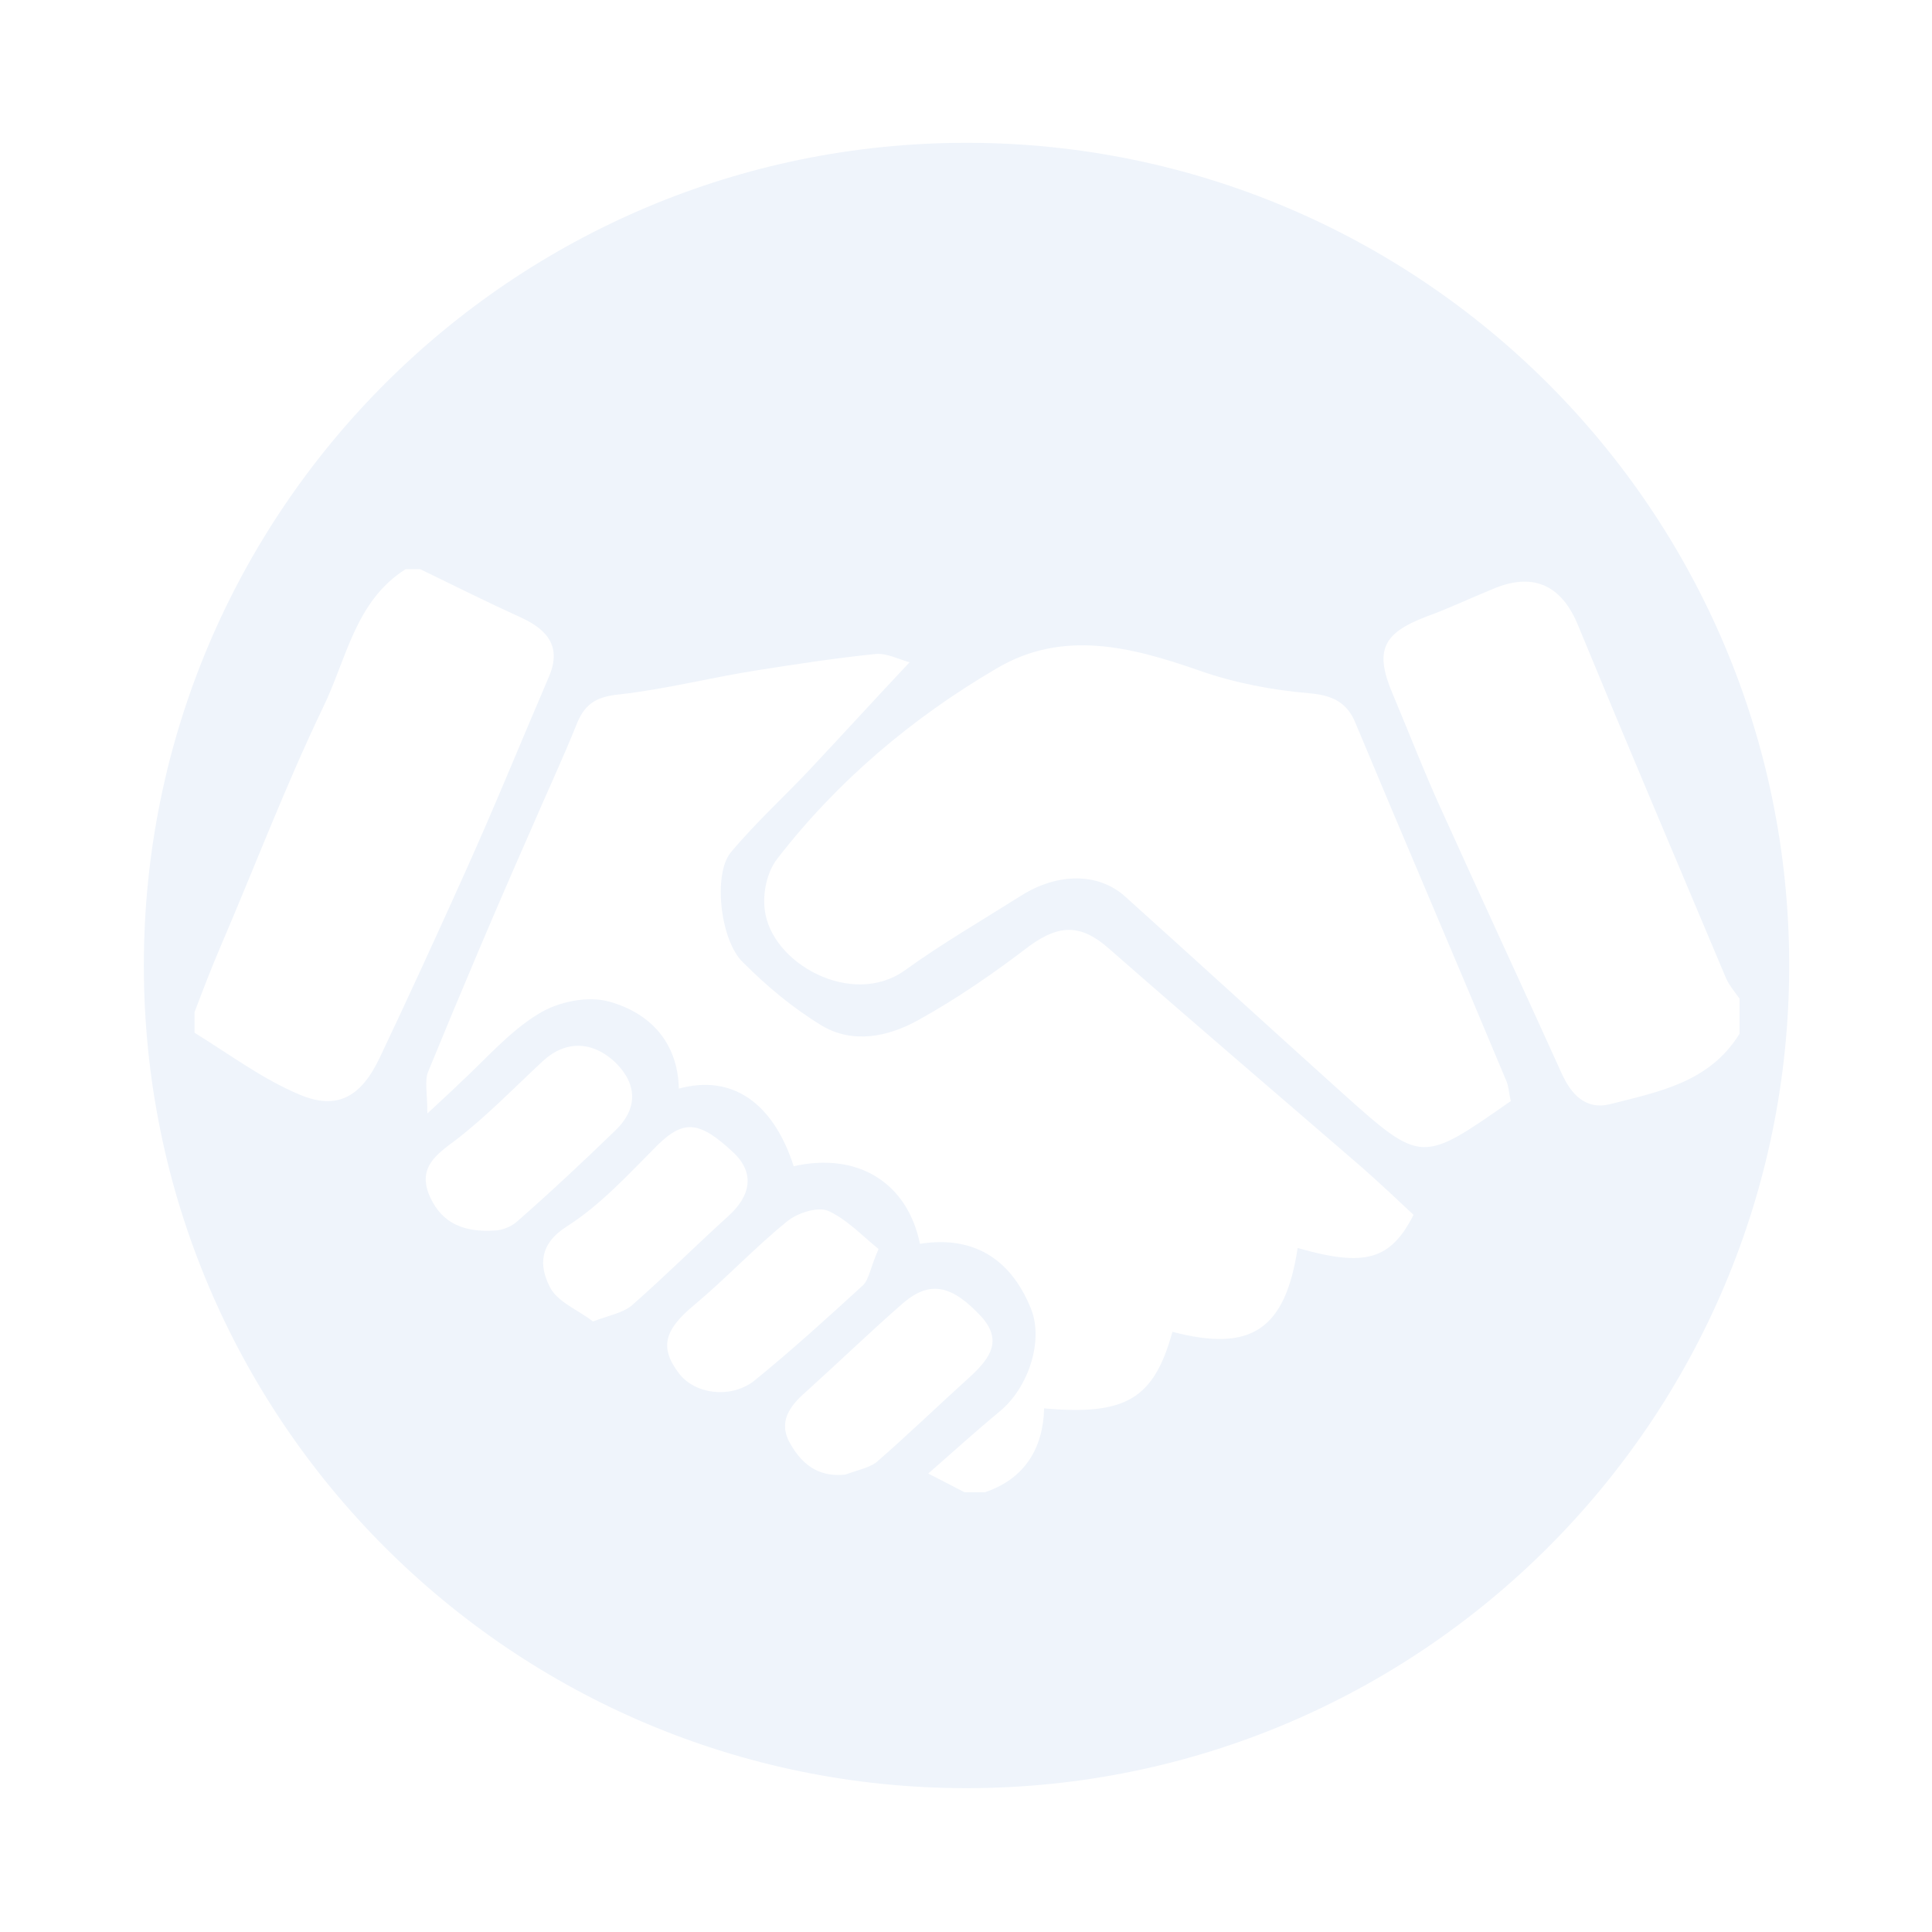
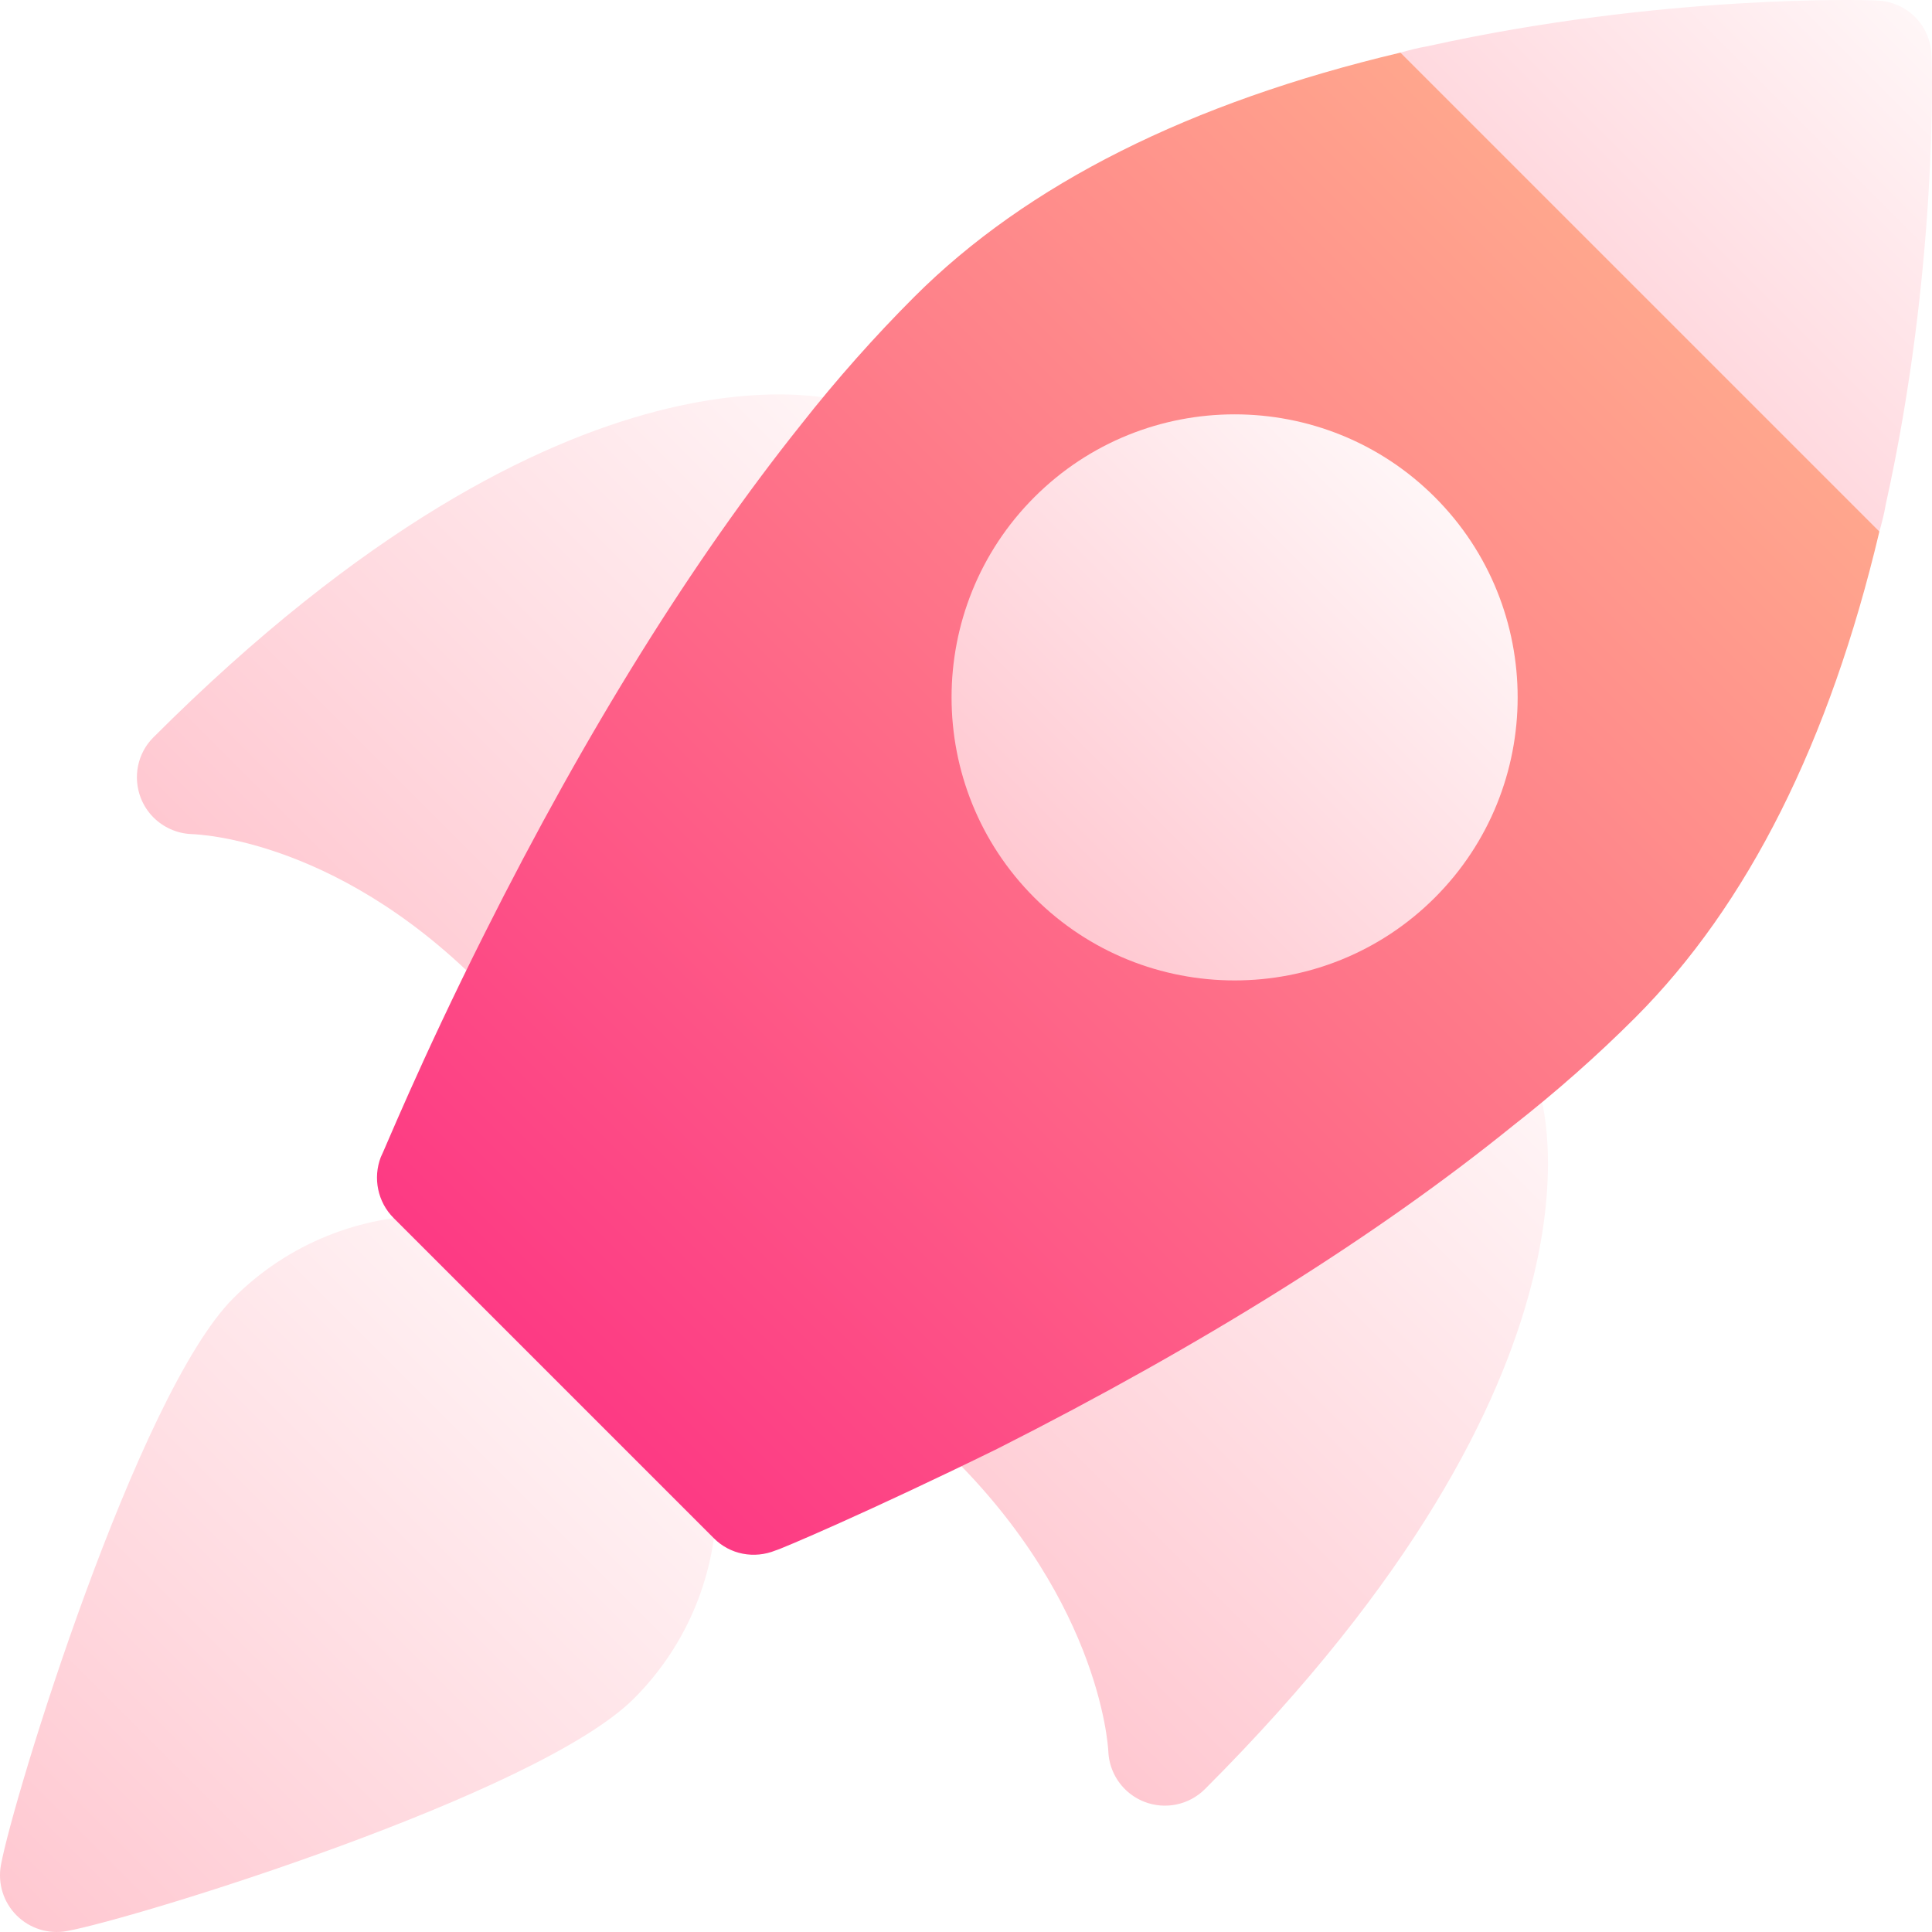
- <svg xmlns="http://www.w3.org/2000/svg" version="1.1" id="business" x="0px" y="0px" viewBox="0 0 186.7 186.7" enable-background="new 0 0 186.7 186.7" xml:space="preserve">
-   <rect x="0" y="0" fill="none" width="186.7" height="186.7" />
-   <path fill="#EFF4FB" d="M93.4,13.8c-43.9,0-79.5,35.6-79.5,79.5c0,43.9,35.6,79.5,79.5,79.5c43.9,0,79.5-35.6,79.5-79.5  C172.9,49.4,137.3,13.8,93.4,13.8z M36.7,102.2c-1.8,3.8-4.1,5.1-7.7,3.6c-3.6-1.5-6.8-3.9-10.2-6c0-0.7,0-1.4,0-2  c0.8-2.1,1.6-4.2,2.5-6.3c3.3-7.7,6.3-15.6,9.9-23.1c2.3-4.7,3.1-10.3,8-13.4c0.5,0,0.9,0,1.4,0c3.3,1.6,6.5,3.2,9.8,4.7  c2.6,1.2,3.9,2.9,2.6,5.8c-2.7,6.3-5.3,12.7-8.1,18.9C42.2,90.4,39.5,96.3,36.7,102.2z M48,118.9c-3.7,0.3-5.6-1.1-6.6-3.6  c-0.9-2.5,0.7-3.7,2.6-5.1c3-2.3,5.7-5.1,8.5-7.7c2.2-2,4.8-1.9,7,0.2c2.1,2.1,2.2,4.5-0.2,6.7c-3.1,3-6.2,5.9-9.4,8.7  C49.2,118.7,48.2,118.9,48,118.9z M57.3,127.7c-1.4-1.1-3.5-1.9-4.2-3.4c-1-2-1-4.1,1.7-5.8c3.3-2.1,6-5.1,8.8-7.9  c2.5-2.4,4-2.3,7.3,0.8c2.1,2,1.6,4.2-0.5,6.1c-3.2,2.9-6.2,5.9-9.4,8.7C60.1,126.9,58.9,127.1,57.3,127.7z M65.6,132.7  c-1.9-2.5-1.4-4.2,1.5-6.6c3.1-2.6,5.9-5.6,9-8.1c1-0.8,2.9-1.4,3.9-1c1.8,0.8,3.3,2.4,4.9,3.7c-0.8,1.8-0.9,2.9-1.5,3.5  c-3.5,3.2-6.9,6.3-10.6,9.3C70.5,135.2,67.1,134.7,65.6,132.7z M81.7,142.5c-2.8,0.3-4.4-1.2-5.5-3.3c-1-2.1,0.4-3.6,1.9-4.9  c3.1-2.8,6.1-5.7,9.2-8.4c2.6-2.2,4.7-1.7,7.5,1.3c2.1,2.3,0.9,4-0.9,5.7c-3.1,2.8-6.1,5.7-9.2,8.4  C83.9,141.9,82.7,142.1,81.7,142.5z M125.4,120.6c-1.2,7.9-4.5,10.1-12.1,8.1c-1.8,6.5-4.5,8.1-12.4,7.4c-0.1,3.9-1.9,6.8-5.7,8.1  c-0.7,0-1.4,0-2,0c-1-0.5-2.1-1.1-3.5-1.8c2.4-2.1,4.6-4.1,6.9-6c2.8-2.3,4.3-6.9,3-10c-2-4.9-5.7-7-10.7-6.2  c-1.2-5.9-6-8.9-12.2-7.5c-2-6.2-6-8.9-11.1-7.5c-0.1-4.5-2.8-7.3-6.7-8.4c-2.1-0.6-5,0-6.9,1.2c-2.8,1.7-5.1,4.4-7.6,6.7  c-0.7,0.7-1.5,1.4-3.1,2.9c0-2-0.3-3.2,0.1-4.1c3.2-7.8,6.5-15.6,9.9-23.3c1.5-3.5,3.1-6.9,4.5-10.4c0.8-1.9,2-2.5,4.1-2.7  c4.4-0.5,8.7-1.6,13.1-2.3c3.8-0.6,7.7-1.2,11.6-1.6c1.1-0.1,2.2,0.5,3.3,0.8c-3.3,3.5-6.3,6.8-9.4,10.1c-2.6,2.8-5.4,5.3-7.9,8.3  c-1.7,2.1-1,8.5,1.2,10.6c2.3,2.3,4.8,4.4,7.6,6.1c3,1.8,6.4,1.1,9.3-0.5c3.8-2.1,7.4-4.6,10.8-7.2c2.9-2.1,5-2.1,7.7,0.3  c8.1,7.1,16.3,14.1,24.4,21.1c1.7,1.5,3.3,3,5,4.6C134.4,121.7,132,122.5,125.4,120.6z M129.8,105.7c-7-6.3-14-12.7-21-19  c-2.6-2.4-6.6-2.4-10.2-0.1c-3.8,2.4-7.6,4.6-11.2,7.2c-5.1,3.6-12.9-0.7-13.5-5.9c-0.2-1.6,0.2-3.6,1.2-4.9  c5.8-7.5,13-13.6,21.2-18.4c6.4-3.8,13-2.1,19.6,0.2c3.4,1.2,7.1,1.9,10.7,2.2c2.2,0.2,3.6,0.9,4.4,2.9c4.8,11.5,9.7,22.9,14.5,34.4  c0.3,0.6,0.3,1.3,0.5,2.1C137.4,112.4,137.4,112.5,129.8,105.7z M155.6,106.7c-2.4,0.6-3.8-1-4.7-3c-3.8-8.4-7.7-16.8-11.5-25.2  c-1.7-3.7-3.2-7.6-4.8-11.4c-1.8-4.2-1-5.9,3.2-7.5c2.2-0.8,4.3-1.8,6.5-2.7c3.8-1.6,6.5-0.4,8.1,3.3c4.7,11.4,9.5,22.7,14.3,34.1  c0.3,0.8,0.9,1.5,1.4,2.2c0,1.1,0,2.3,0,3.4C165.2,104.6,160.3,105.5,155.6,106.7z" />
+ <svg xmlns="http://www.w3.org/2000/svg" xmlns:xlink="http://www.w3.org/1999/xlink" id="Capa_1" enable-background="new 0 0 511.691 511.691" height="512" viewBox="0 0 511.691 511.691" width="512">
+   <linearGradient id="lg1">
+     <stop offset="0" stop-color="#ffc8d1" />
+     <stop offset="1" stop-color="#fff6f7" />
+   </linearGradient>
+   <linearGradient id="SVGID_1_" gradientTransform="matrix(.707 .707 -.707 .707 256.119 -108.176)" gradientUnits="userSpaceOnUse" x1="257.209" x2="257.209" xlink:href="#lg1" y1="613.199" y2="381.986" />
+   <linearGradient id="lg2">
+     <stop offset="0" stop-color="#fd3a84" />
+     <stop offset="1" stop-color="#ffa68d" />
+   </linearGradient>
+   <linearGradient id="SVGID_2_" gradientTransform="matrix(.707 .707 -.707 .707 256.119 -108.176)" gradientUnits="userSpaceOnUse" x1="317.363" x2="317.363" xlink:href="#lg2" y1="396.986" y2="396.986" />
+   <linearGradient id="SVGID_3_" gradientTransform="matrix(.707 .707 -.707 .707 256.119 -108.176)" gradientUnits="userSpaceOnUse" x1="126.26" x2="126.26" xlink:href="#lg1" y1="381.942" y2="170.49" />
+   <linearGradient id="SVGID_4_" gradientTransform="matrix(.707 .707 -.707 .707 256.119 -108.176)" gradientUnits="userSpaceOnUse" x1="390.104" x2="390.104" xlink:href="#lg1" y1="381.986" y2="168.693" />
+   <linearGradient id="SVGID_5_" gradientTransform="matrix(.707 .707 -.707 .707 256.119 -108.176)" gradientUnits="userSpaceOnUse" x1="257.209" x2="257.209" xlink:href="#lg1" y1="66.334" y2="-97.865" />
+   <linearGradient id="SVGID_6_" gradientTransform="matrix(.707 .707 -.707 .707 256.119 -108.176)" gradientUnits="userSpaceOnUse" x1="257.209" x2="257.209" xlink:href="#lg2" y1="411.986" y2="5.186" />
+   <linearGradient id="SVGID_7_" gradientTransform="matrix(.707 .707 -.707 .707 256.119 -108.176)" gradientUnits="userSpaceOnUse" x1="257.209" x2="257.209" xlink:href="#lg1" y1="231.986" y2="81.986" />
+   <g id="startup_2_">
+     <g>
+       <path d="m4.395 507.295c-3.48-3.48-5.034-8.452-4.154-13.31 3.315-18.106 36.13-124.733 61.58-150.182 29.241-29.241 76.825-29.241 106.066 0s29.241 76.825 0 106.066c-25.45 25.45-132.077 58.265-150.182 61.58-4.857.88-9.829-.673-13.31-4.154z" fill="url(#SVGID_1_)" />
+     </g>
+     <g>
+       <path d="m199.708 396.836.218.218z" fill="url(#SVGID_2_)" />
+       <g>
+         <g>
+           <g>
+             <path d="m40.64 216.493c-1.44-1.44-2.59-3.19-3.356-5.158-2.144-5.542-.87-11.829 3.325-16.024 111.338-111.338 182.104-89.462 185.056-88.478l2.362.663c4.806 1.388 8.639 5.075 10.151 9.882 1.523 4.775.549 9.995-2.59 13.921-27.21 33.922-54.255 77.499-80.389 129.506-2.175 4.35-6.349 7.365-11.145 8.1-4.816.715-9.364-.787-13.061-4.423-39.733-42.344-78.731-43.514-80.368-43.576-3.822-.177-7.375-1.803-9.985-4.413z" fill="url(#SVGID_3_)" />
+           </g>
+         </g>
+         <g>
+           <g>
+             <path d="m297.922 473.837c-2.61-2.61-4.216-6.142-4.381-9.975-.083-1.719-2.527-42.468-46.3-82.74-3.677-2.911-5.365-8.204-4.682-13.092.673-4.879 3.698-9.105 8.09-11.321 53.043-26.796 97.106-54.328 130.936-81.818 3.832-3.107 8.939-4.133 13.662-2.766 4.734 1.398 8.494 5.013 10.037 9.664l2.331 6.992c.984 2.952 22.86 73.718-88.478 185.056-4.226 4.226-10.544 5.531-16.096 3.356-1.959-.776-3.689-1.926-5.119-3.356z" fill="url(#SVGID_4_)" />
+           </g>
+         </g>
+       </g>
+       <path d="m497.753 140.793-111.507-25.031-15.348-101.824c2.333-.637 4.668-1.273 7.213-1.697 62.155-13.788 116.672-12.304 119.005-12.092 7.85.211 14.215 6.576 14.426 14.426.212 2.333 1.696 56.85-12.092 119.004-.424 2.546-1.06 4.88-1.697 7.214z" fill="url(#SVGID_5_)" />
+       <path d="m433.053 269.557c-9.97 9.97-21.001 19.727-32.669 28.85-35.424 28.637-81.246 57.487-136.187 85.277-34.154 16.758-57.701 26.728-58.761 26.941-5.728 2.333-12.092 1.06-16.335-3.183l-84.853-84.853c-4.243-4.243-5.516-10.607-3.395-16.122.638-1.06 10.396-25.244 27.578-59.398 26.94-53.669 55.155-98.853 83.792-134.702 9.334-11.879 19.516-23.335 29.91-33.73 29.911-29.911 73.186-51.548 128.764-64.7l126.855 126.855c-13.151 55.579-34.788 98.853-64.699 128.765z" fill="url(#SVGID_6_)" />
+     </g>
+     <g>
+       <path d="m273.954 237.737c-29.241-29.241-29.241-76.825 0-106.066s76.825-29.241 106.066 0 29.241 76.825 0 106.066-76.825 29.241-106.066 0z" fill="url(#SVGID_7_)" />
+     </g>
+   </g>
</svg>
